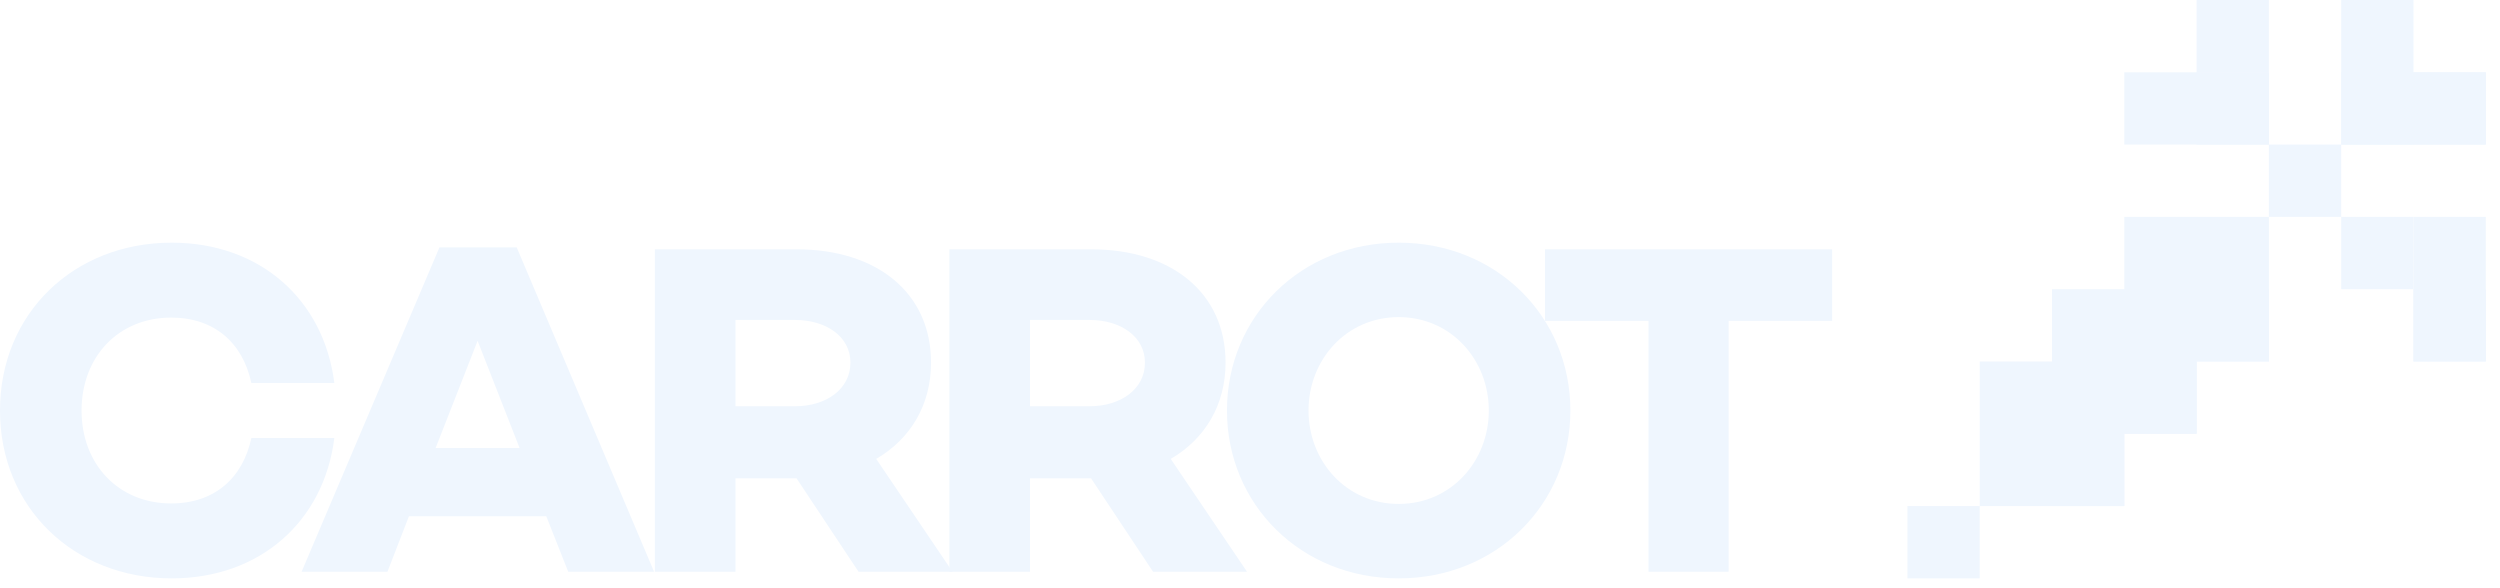
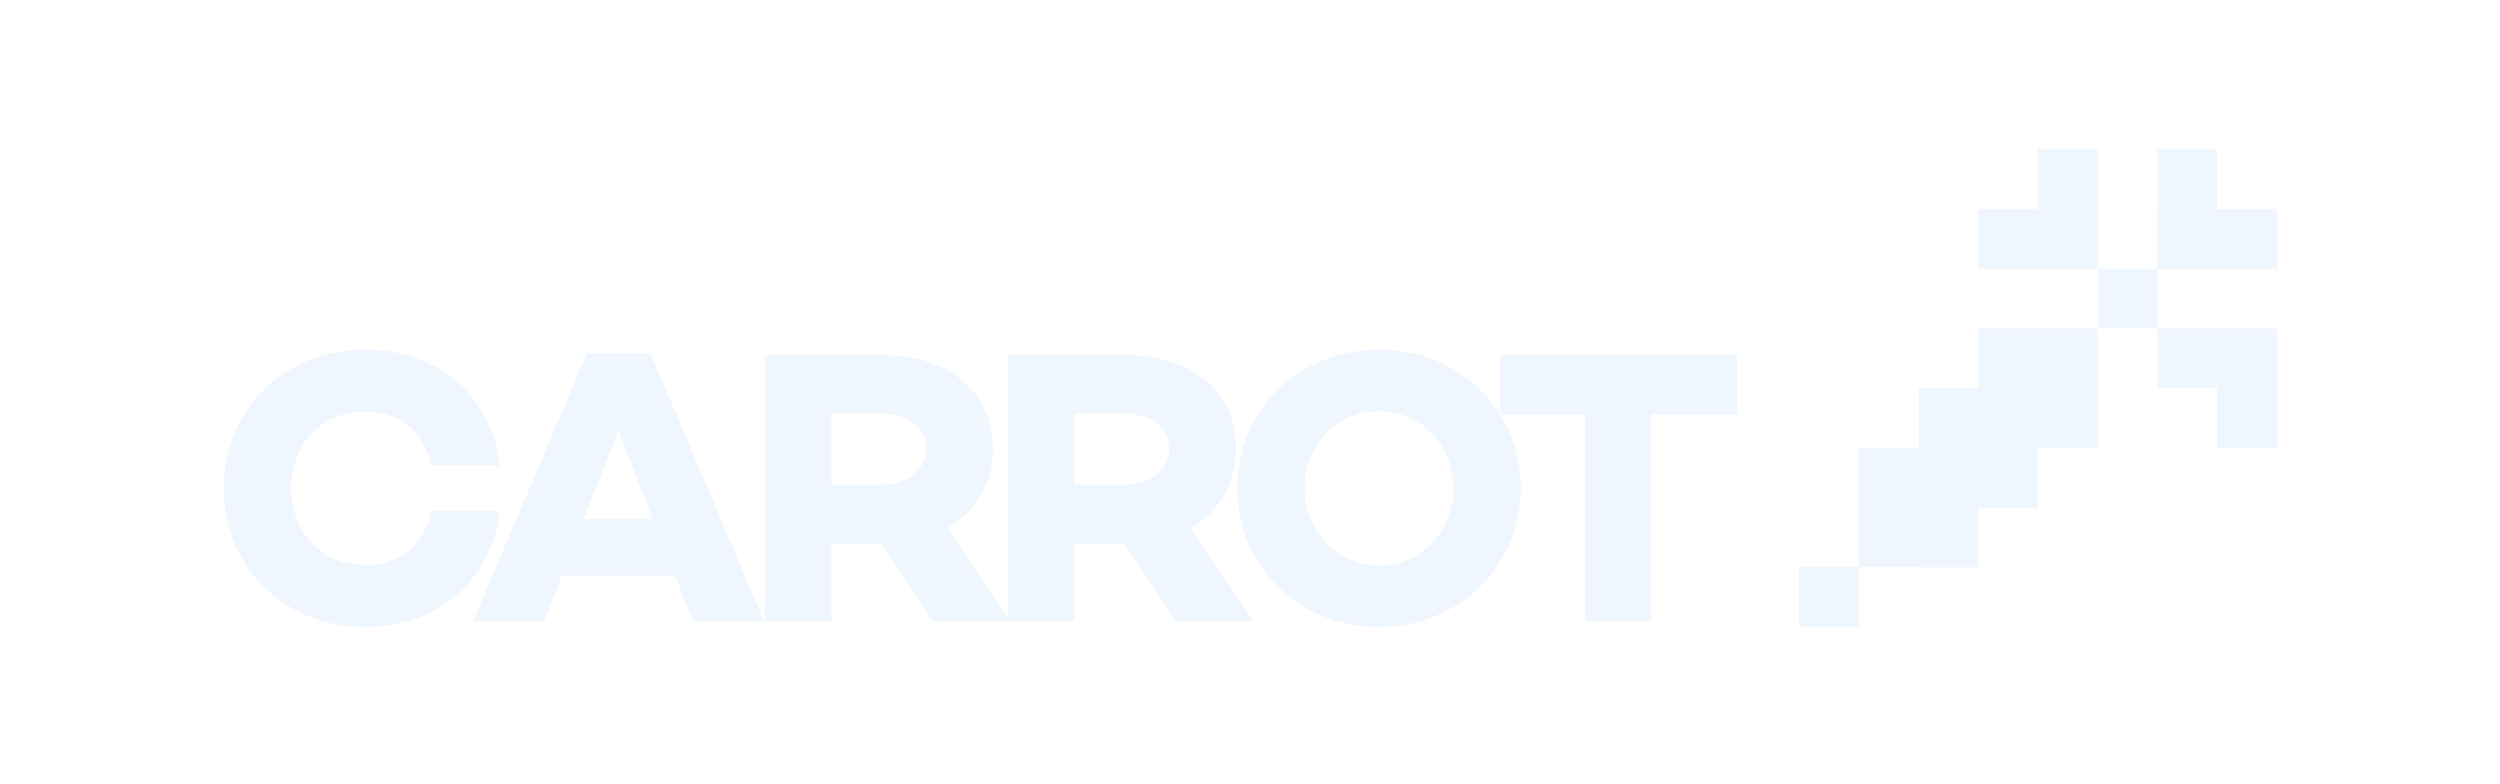
- <svg xmlns="http://www.w3.org/2000/svg" width="166" height="39" viewBox="0 0 166 39" fill="none">
-   <path d="M11.369 33.429C14.22 33.429 16.12 31.761 16.69 29.085H22.2C21.503 34.626 17.26 38.404 11.401 38.404C4.909 38.404 0 33.713 0 27.259C0 20.804 4.909 16.113 11.401 16.113C17.26 16.113 21.503 19.891 22.2 25.433H16.69C16.12 22.756 14.22 21.088 11.369 21.088C7.854 21.088 5.415 23.701 5.415 27.259C5.415 30.816 7.854 33.429 11.369 33.429Z" fill="#EFF6FE" />
-   <path d="M36.273 34.279H27.153L25.727 37.963H20.027L29.179 16.428H34.31L43.431 37.963H37.73L36.273 34.279ZM34.5 29.746L31.713 22.63L28.926 29.746H34.5Z" fill="#EFF6FE" />
-   <path d="M57.007 37.963L52.89 31.761H48.836V37.963H43.484V16.554H52.89C58.242 16.554 61.821 19.451 61.821 24.079C61.821 26.881 60.459 29.148 58.179 30.47L63.246 37.963H57.007ZM48.836 26.975H52.795C54.854 26.975 56.469 25.842 56.469 24.079C56.469 22.347 54.854 21.245 52.795 21.245H48.836V26.975Z" fill="#EFF6FE" />
-   <path d="M76.563 37.963L72.446 31.761H68.392V37.963H63.04V16.554H72.446C77.798 16.554 81.377 19.451 81.377 24.079C81.377 26.881 80.015 29.148 77.735 30.47L82.802 37.963H76.563ZM68.392 26.975H72.351C74.409 26.975 76.025 25.842 76.025 24.079C76.025 22.347 74.409 21.245 72.351 21.245H68.392V26.975Z" fill="#EFF6FE" />
-   <path d="M92.872 16.113C99.364 16.113 104.273 21.025 104.273 27.259C104.273 33.492 99.364 38.404 92.872 38.404C86.379 38.404 81.471 33.492 81.471 27.259C81.471 21.025 86.379 16.113 92.872 16.113ZM92.872 33.461C96.355 33.461 98.857 30.627 98.857 27.259C98.857 23.89 96.355 21.056 92.872 21.056C89.388 21.056 86.886 23.89 86.886 27.259C86.886 30.627 89.388 33.461 92.872 33.461Z" fill="#EFF6FE" />
-   <path d="M121.653 21.308H114.781V37.963H109.461V21.308H102.588V16.554H121.653V21.308Z" fill="#EFF6FE" />
-   <rect x="155.455" y="4.8" width="9.601" height="4.8" fill="#EFF6FE" />
-   <rect x="160.256" y="4.8" width="4.8" height="4.8" fill="#EFF6FE" />
-   <rect x="126.653" y="33.602" width="4.8" height="4.8" fill="#EFF6FE" />
-   <rect x="131.454" y="24.002" width="9.601" height="9.601" fill="#EFF6FE" />
-   <rect x="136.254" y="19.201" width="9.601" height="9.601" fill="#EFF6FE" />
-   <rect x="141.055" y="14.401" width="9.601" height="9.601" fill="#EFF6FE" />
-   <rect x="136.254" y="28.802" width="4.8" height="4.8" fill="#EFF6FE" />
-   <rect x="141.055" y="24.002" width="4.8" height="4.8" fill="#EFF6FE" />
-   <rect x="145.854" y="19.201" width="4.8" height="4.8" fill="#EFF6FE" />
-   <rect x="141.055" y="4.8" width="9.601" height="4.8" fill="#EFF6FE" />
-   <rect x="145.854" y="4.8" width="4.8" height="4.8" fill="#EFF6FE" />
-   <rect x="145.854" width="4.8" height="4.8" fill="#EFF6FE" />
-   <rect x="155.455" width="4.8" height="9.601" fill="#EFF6FE" />
-   <rect x="150.655" y="9.601" width="4.8" height="4.8" fill="#EFF6FE" />
-   <rect x="155.455" y="14.401" width="4.8" height="4.8" fill="#EFF6FE" />
-   <rect x="160.256" y="14.401" width="4.8" height="9.601" fill="#EFF6FE" />
-   <rect x="160.256" y="19.201" width="4.8" height="4.8" fill="#EFF6FE" />
+ <svg xmlns="http://www.w3.org/2000/svg" width="201" height="63" viewBox="0 0 201 63" fill="none">
+   <path d="M29.369 45.429C32.22 45.429 34.12 43.761 34.69 41.085H40.2C39.504 46.626 35.26 50.404 29.401 50.404C22.909 50.404 18 45.713 18 39.258C18 32.804 22.909 28.113 29.401 28.113C35.26 28.113 39.504 31.891 40.2 37.432H34.69C34.12 34.756 32.22 33.088 29.369 33.088C25.854 33.088 23.416 35.701 23.416 39.258C23.416 42.816 25.854 45.429 29.369 45.429Z" fill="#EFF6FE" />
+   <path d="M54.273 46.279H45.153L43.727 49.963H38.027L47.179 28.428H52.31L61.431 49.963H55.73L54.273 46.279ZM52.5 41.746L49.713 34.63L46.926 41.746H52.5Z" fill="#EFF6FE" />
+   <path d="M75.007 49.963L70.89 43.761H66.836V49.963H61.484V28.554H70.89C76.242 28.554 79.821 31.451 79.821 36.079C79.821 38.881 78.459 41.148 76.179 42.47L81.246 49.963H75.007ZM66.836 38.975H70.795C72.854 38.975 74.469 37.842 74.469 36.079C74.469 34.347 72.854 33.245 70.795 33.245H66.836V38.975Z" fill="#EFF6FE" />
+   <path d="M94.563 49.963L90.446 43.761H86.392V49.963H81.04V28.554H90.446C95.798 28.554 99.377 31.451 99.377 36.079C99.377 38.881 98.015 41.148 95.735 42.47L100.802 49.963H94.563ZM86.392 38.975H90.351C92.409 38.975 94.025 37.842 94.025 36.079C94.025 34.347 92.409 33.245 90.351 33.245H86.392V38.975Z" fill="#EFF6FE" />
+   <path d="M110.872 28.113C117.364 28.113 122.273 33.025 122.273 39.258C122.273 45.492 117.364 50.404 110.872 50.404C104.38 50.404 99.471 45.492 99.471 39.258C99.471 33.025 104.38 28.113 110.872 28.113ZM110.872 45.461C114.355 45.461 116.857 42.627 116.857 39.258C116.857 35.89 114.355 33.056 110.872 33.056C107.388 33.056 104.886 35.89 104.886 39.258C104.886 42.627 107.388 45.461 110.872 45.461Z" fill="#EFF6FE" />
+   <path d="M139.653 33.308H132.781V49.963H127.461V33.308H120.588V28.554H139.653V33.308Z" fill="#EFF6FE" />
+   <rect x="173.455" y="16.8" width="9.601" height="4.8" fill="#EFF6FE" />
+   <rect x="178.256" y="16.8" width="4.8" height="4.8" fill="#EFF6FE" />
+   <rect x="144.653" y="45.602" width="4.8" height="4.8" fill="#EFF6FE" />
+   <rect x="149.454" y="36.002" width="9.601" height="9.601" fill="#EFF6FE" />
+   <rect x="154.254" y="31.201" width="9.601" height="9.601" fill="#EFF6FE" />
+   <rect x="159.055" y="26.401" width="9.601" height="9.601" fill="#EFF6FE" />
+   <rect x="154.254" y="40.802" width="4.8" height="4.8" fill="#EFF6FE" />
+   <rect x="159.055" y="36.002" width="4.8" height="4.8" fill="#EFF6FE" />
+   <rect x="163.854" y="31.201" width="4.8" height="4.8" fill="#EFF6FE" />
+   <rect x="159.055" y="16.8" width="9.601" height="4.8" fill="#EFF6FE" />
+   <rect x="163.854" y="16.8" width="4.8" height="4.8" fill="#EFF6FE" />
+   <rect x="163.854" y="12" width="4.8" height="4.8" fill="#EFF6FE" />
+   <rect x="173.455" y="12" width="4.8" height="9.601" fill="#EFF6FE" />
+   <rect x="168.655" y="21.601" width="4.8" height="4.8" fill="#EFF6FE" />
+   <rect x="173.455" y="26.401" width="4.8" height="4.8" fill="#EFF6FE" />
+   <rect x="178.256" y="26.401" width="4.8" height="9.601" fill="#EFF6FE" />
+   <rect x="178.256" y="31.201" width="4.8" height="4.8" fill="#EFF6FE" />
</svg>
